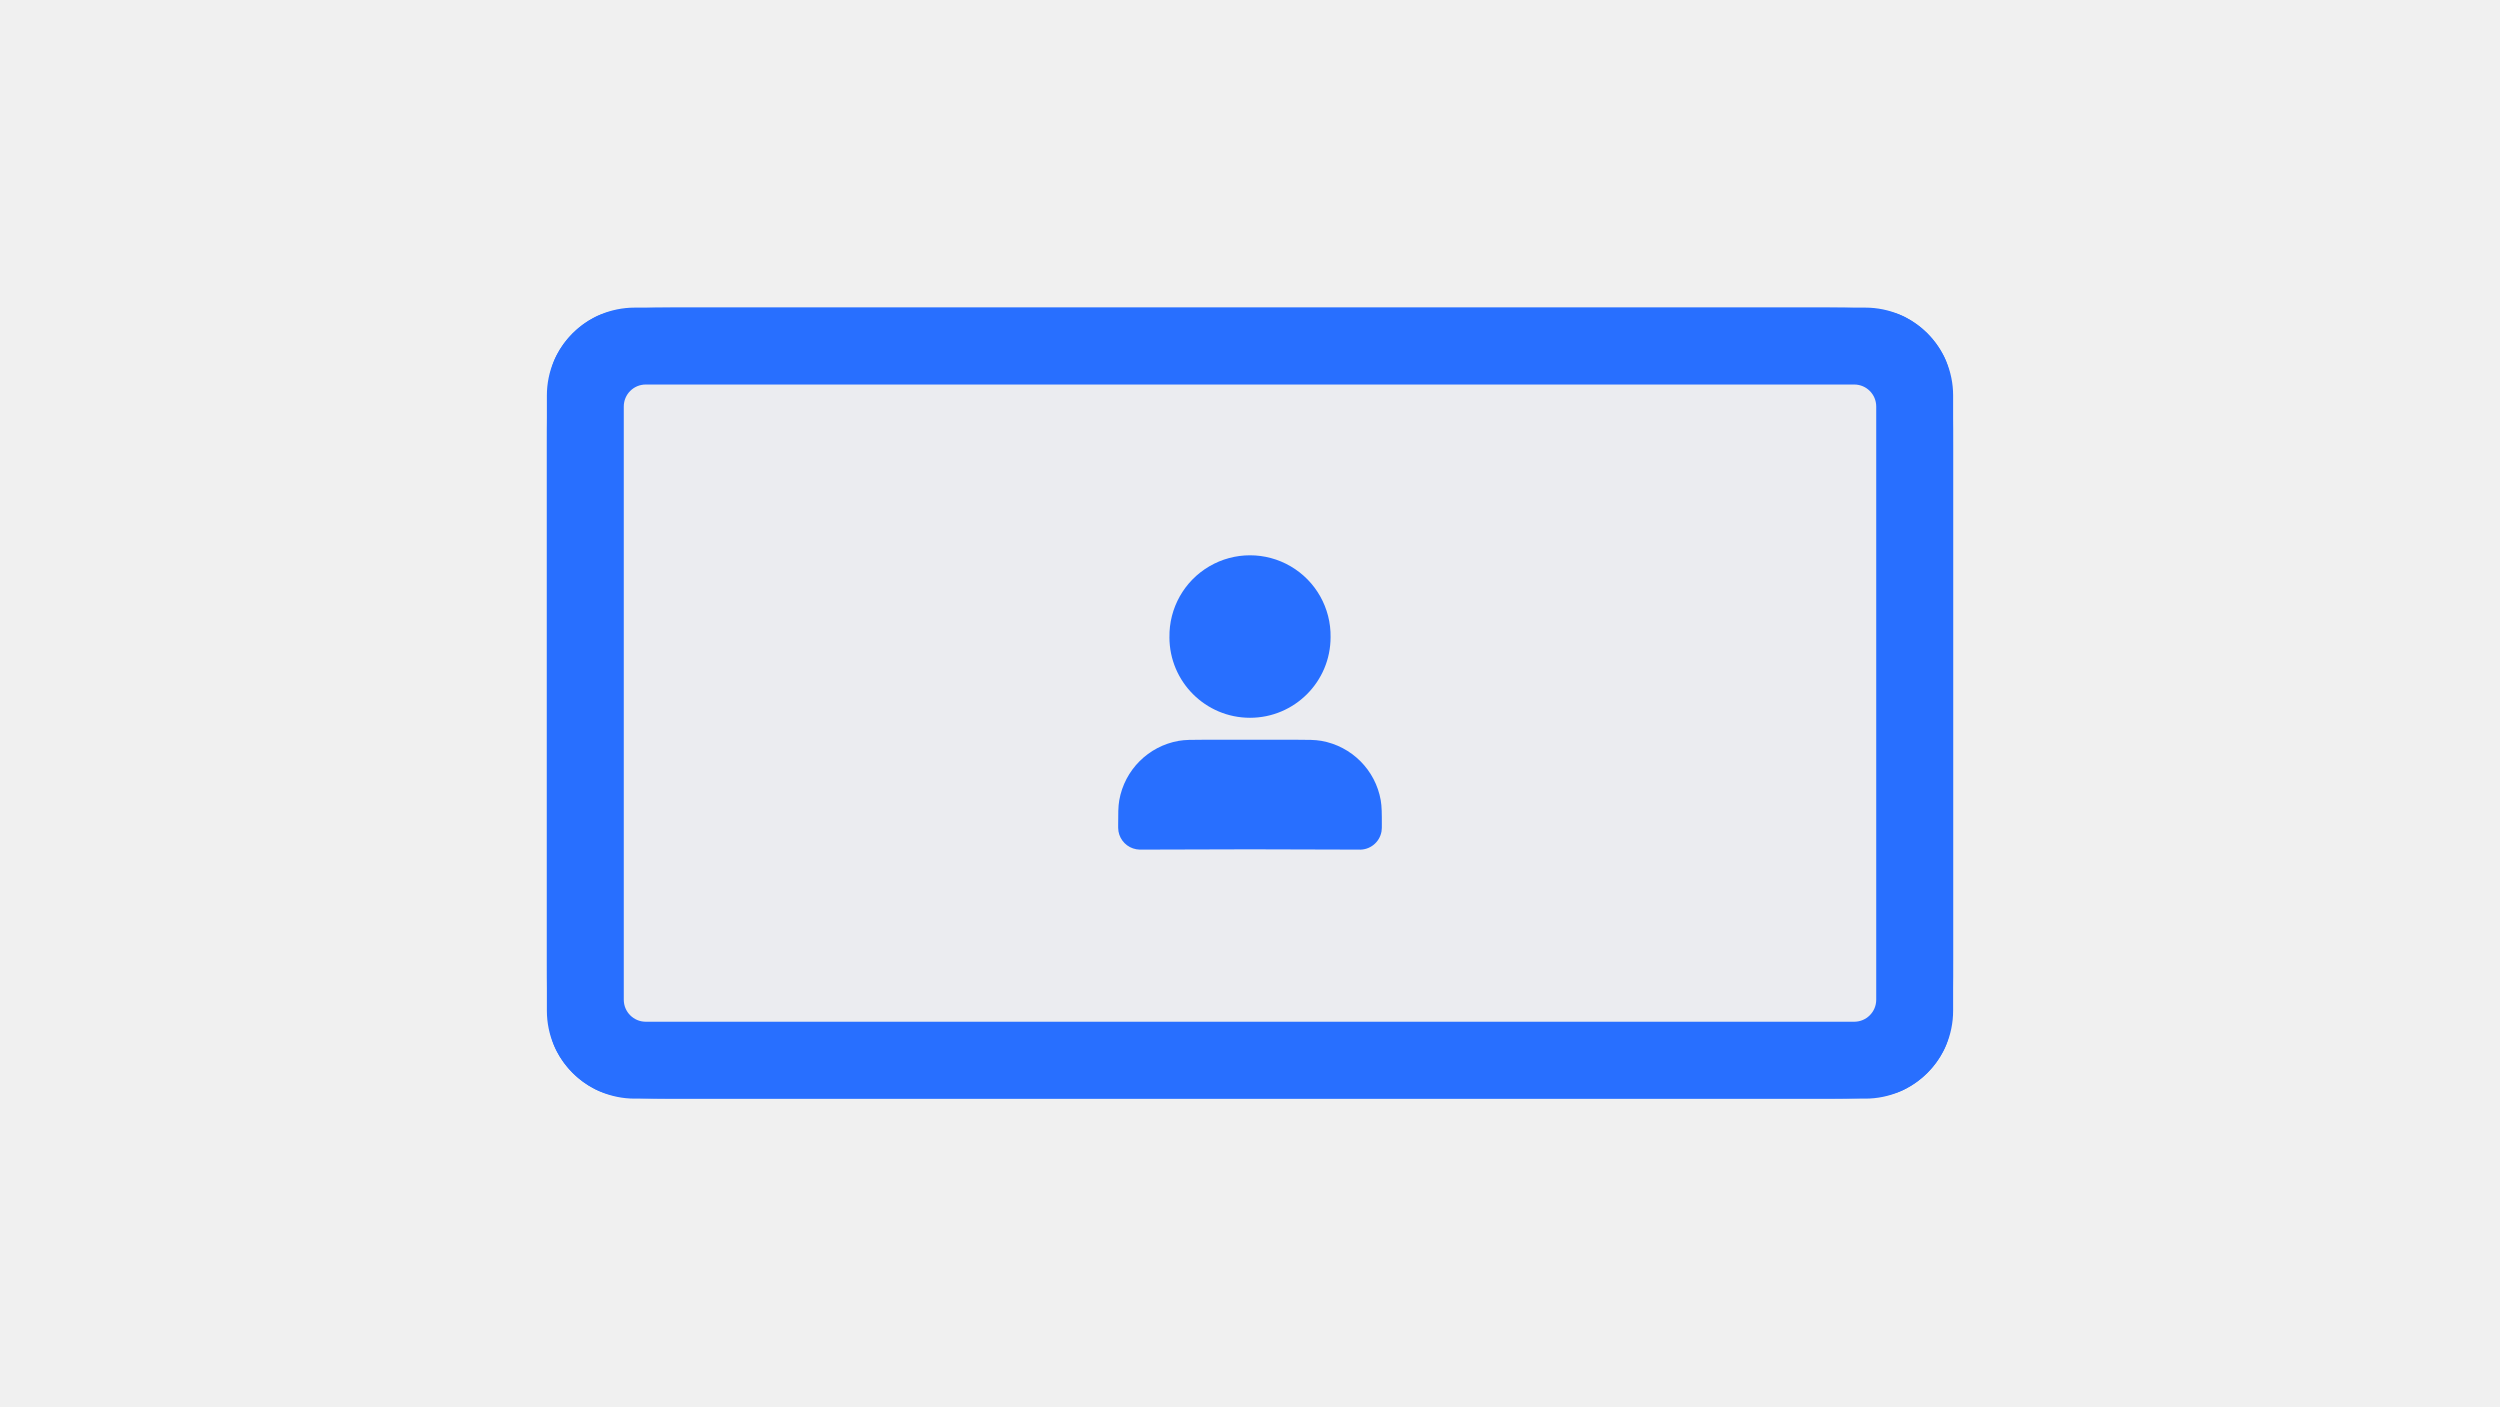
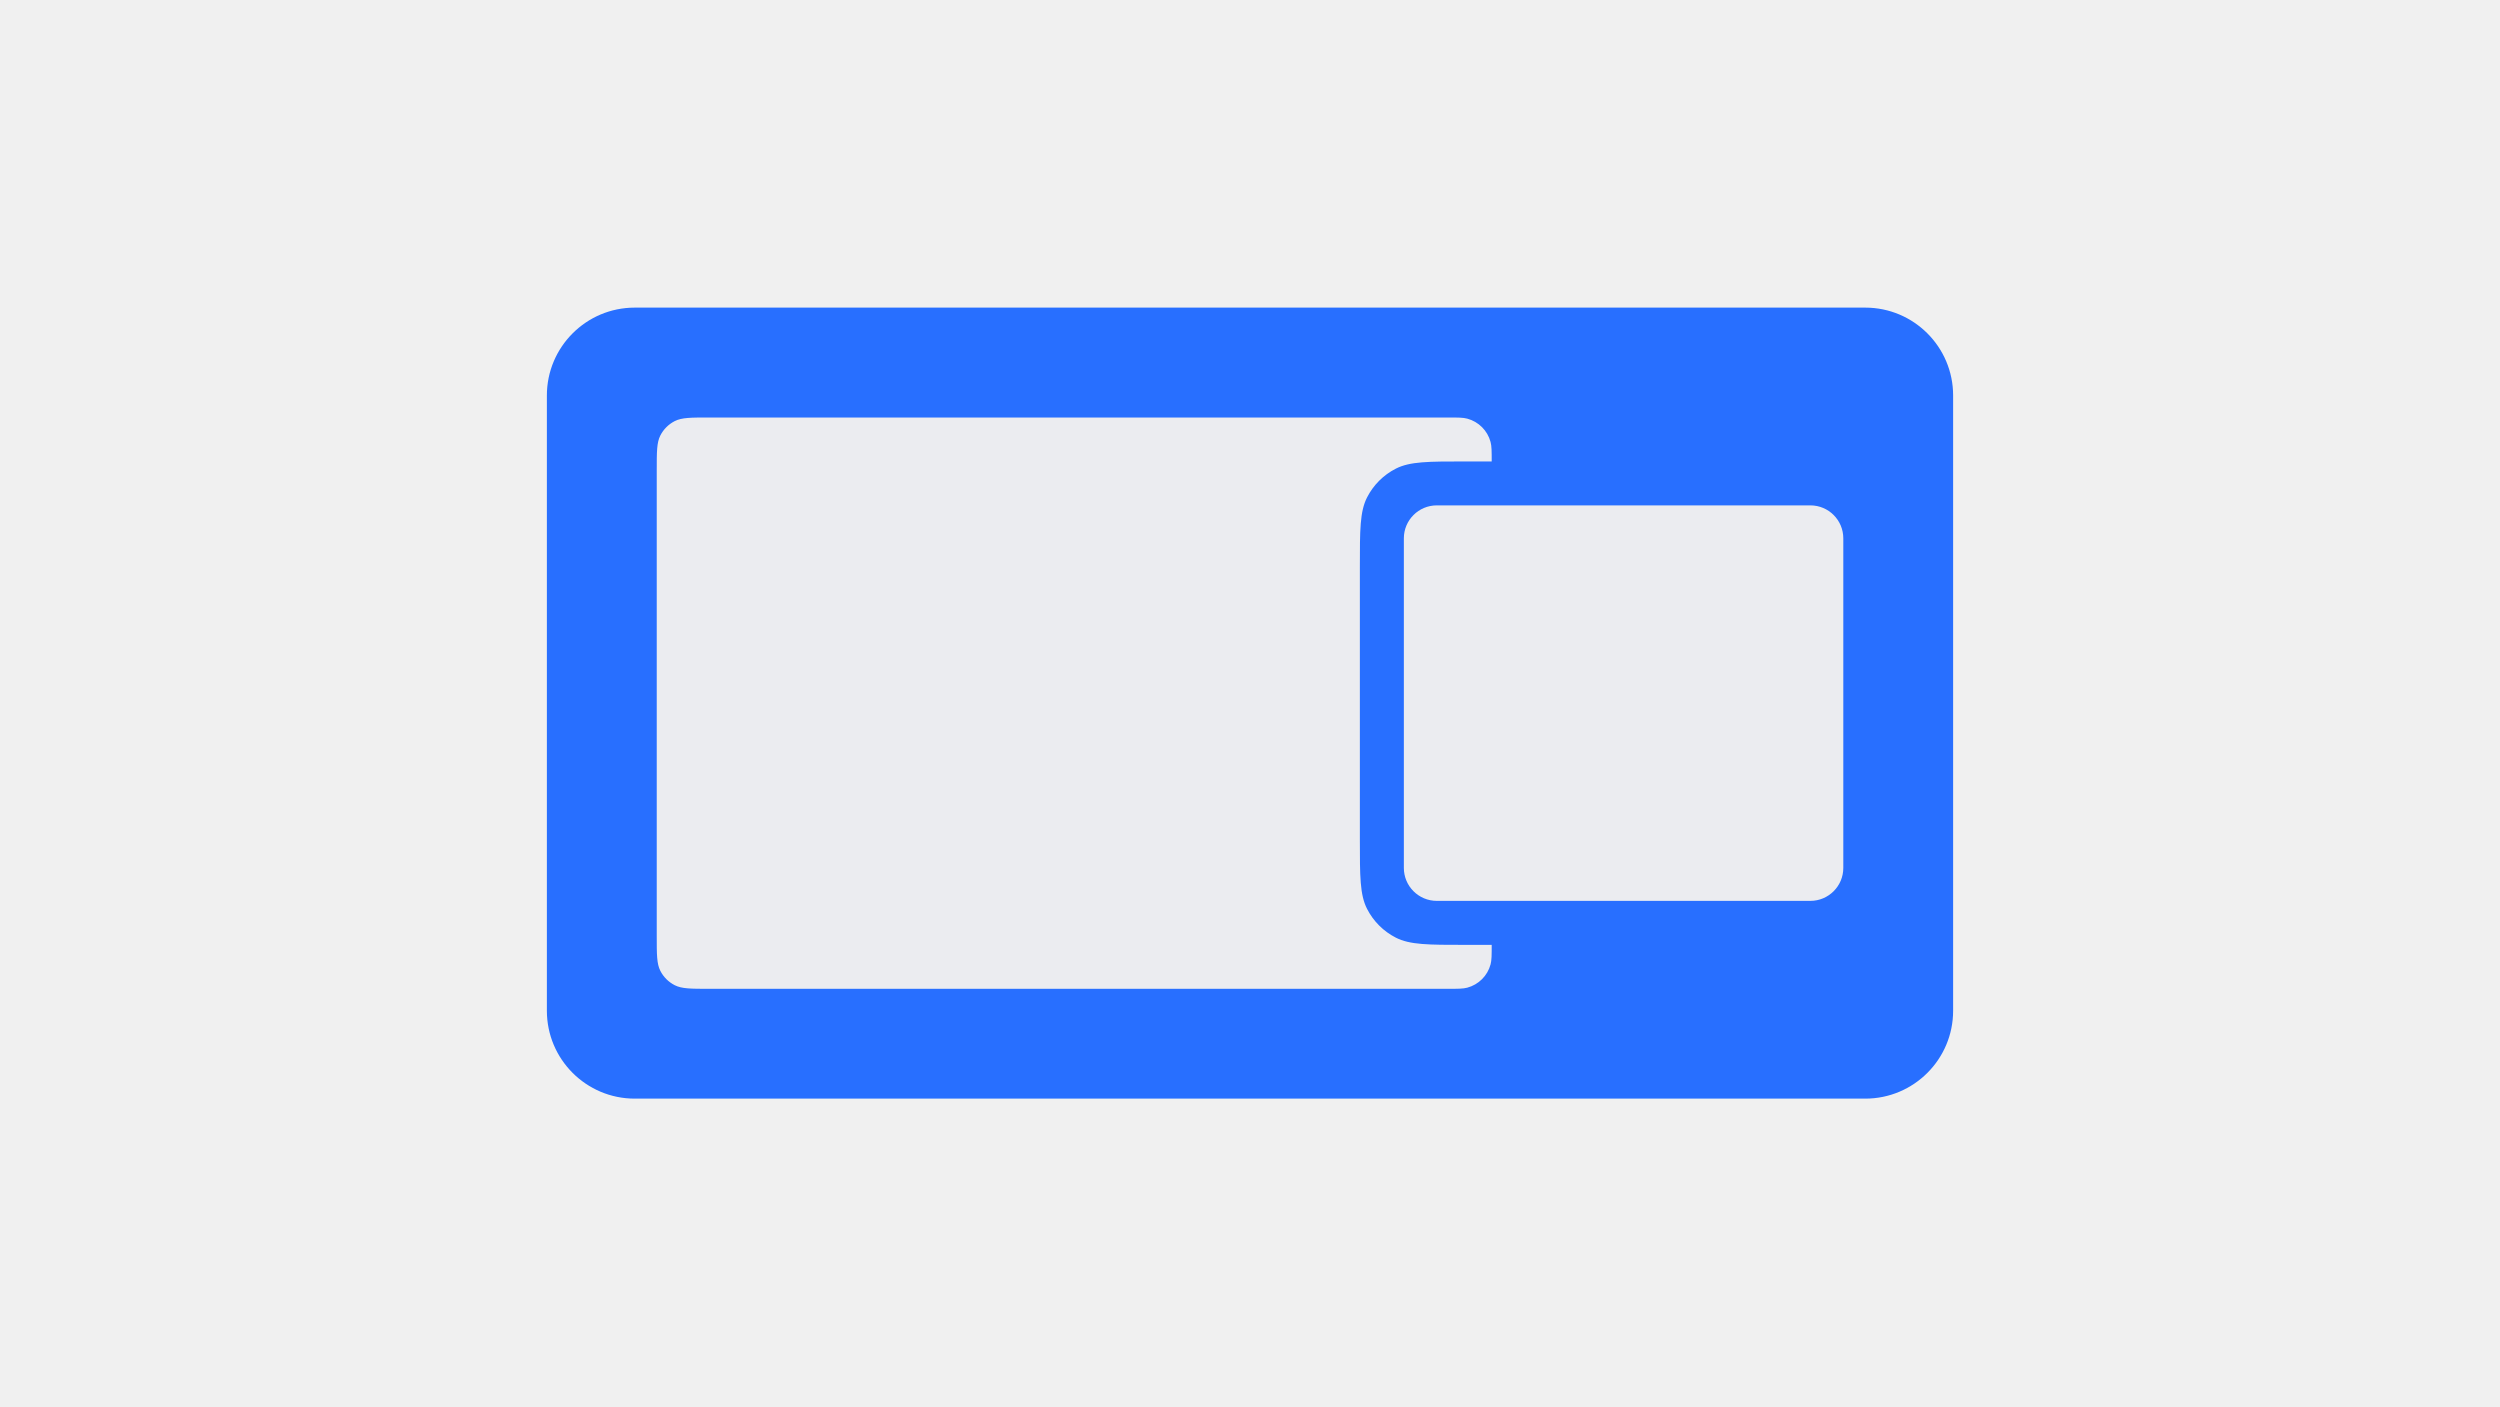
- <svg xmlns="http://www.w3.org/2000/svg" width="64" height="36" fill="none" viewBox="-8 -14 80 64">
-   <g clip-path="url(#contain-scenes_svg__a)">
-     <path d="M0 6.4c0-2.24 0-3.36.436-4.216A4 4 0 0 1 2.184.436C3.04 0 4.16 0 6.4 0h51.2c2.24 0 3.36 0 4.216.436a4 4 0 0 1 1.748 1.748C64 3.04 64 4.16 64 6.4v23.2c0 2.24 0 3.36-.436 4.216a4 4 0 0 1-1.748 1.748C60.96 36 59.84 36 57.6 36H6.4c-2.24 0-3.36 0-4.216-.436a4 4 0 0 1-1.748-1.748C0 32.96 0 31.84 0 29.6V6.4Z" fill="#286FFF" />
-     <path d="M0 6.4c0-2.24 0-3.36.436-4.216A4 4 0 0 1 2.184.436C3.04 0 4.16 0 6.4 0h51.2c2.24 0 3.36 0 4.216.436a4 4 0 0 1 1.748 1.748C64 3.04 64 4.16 64 6.4v23.2c0 2.24 0 3.36-.436 4.216a4 4 0 0 1-1.748 1.748C60.96 36 59.84 36 57.6 36H6.4c-2.24 0-3.36 0-4.216-.436a4 4 0 0 1-1.748-1.748C0 32.96 0 31.84 0 29.6V6.4Z" stroke="#286FFF" />
-     <path d="M3 4.5A1.5 1.5 0 0 1 4.5 3h55A1.5 1.5 0 0 1 61 4.5v27a1.5 1.5 0 0 1-1.5 1.5h-55A1.5 1.5 0 0 1 3 31.5v-27Z" fill="#EBECF0" />
-     <path d="M3 4.5A1.5 1.5 0 0 1 4.5 3h55A1.5 1.5 0 0 1 61 4.5v27a1.5 1.5 0 0 1-1.5 1.5h-55A1.5 1.5 0 0 1 3 31.5v-27Z" stroke="#286FFF" />
-     <path fill-rule="evenodd" clip-rule="evenodd" d="M29.858 19.667h4.285c.484 0 .814 0 1.103.05a3.333 3.333 0 0 1 2.704 2.704c.05.288.05.619.05 1.103 0 .106.003.212-.015.316a1 1 0 0 1-1.045.827 919.014 919.014 0 0 0-9.88 0c-.047 0-.143 0-.233-.016a1 1 0 0 1-.812-.81c-.018-.105-.015-.211-.015-.317 0-.485 0-.815.05-1.103a3.333 3.333 0 0 1 2.705-2.704c.288-.05.618-.05 1.103-.05ZM28.334 15a3.667 3.667 0 1 1 7.333 0 3.667 3.667 0 0 1-7.334 0Z" fill="#286FFF" />
-   </g>
-   <defs>
-     <clipPath id="contain-scenes_svg__a">
-       <rect width="64" height="36" rx="4" fill="#fff" />
-     </clipPath>
-   </defs>
+ <svg xmlns="http://www.w3.org/2000/svg" width="64" height="36" viewBox="-8 -14 80 64" fill="none">
+   <rect width="64" height="36" fill="#286FFF" class="showtime_2_left_svg__background" rx="4" />
+   <rect width="20" height="18" x="39.002" y="9" fill="#EBECF0" class="showtime_2_left_svg__foreground" rx="1.5" />
+   <path fill="#EBECF0" d="M5 7.401c0-.84 0-1.26.163-1.58a1.5 1.5 0 0 1 .656-.656c.32-.164.74-.164 1.581-.164H41c.465 0 .697 0 .888.052a1.5 1.5 0 0 1 1.06 1.06c.052.191.052.423.052.888h-1.2c-1.68 0-2.52 0-3.162.327a3 3 0 0 0-1.311 1.311C37 9.281 37 10.121 37 11.802v12.4c0 1.68 0 2.52.327 3.161a3 3 0 0 0 1.311 1.311c.642.328 1.482.328 3.162.328H43c0 .464 0 .697-.051.888a1.5 1.5 0 0 1-1.06 1.06c-.192.052-.424.052-.889.052H7.4c-.84 0-1.26 0-1.581-.164a1.5 1.5 0 0 1-.656-.656C5 29.862 5 29.442 5 28.602z" class="showtime_2_left_svg__foreground" />
</svg>
